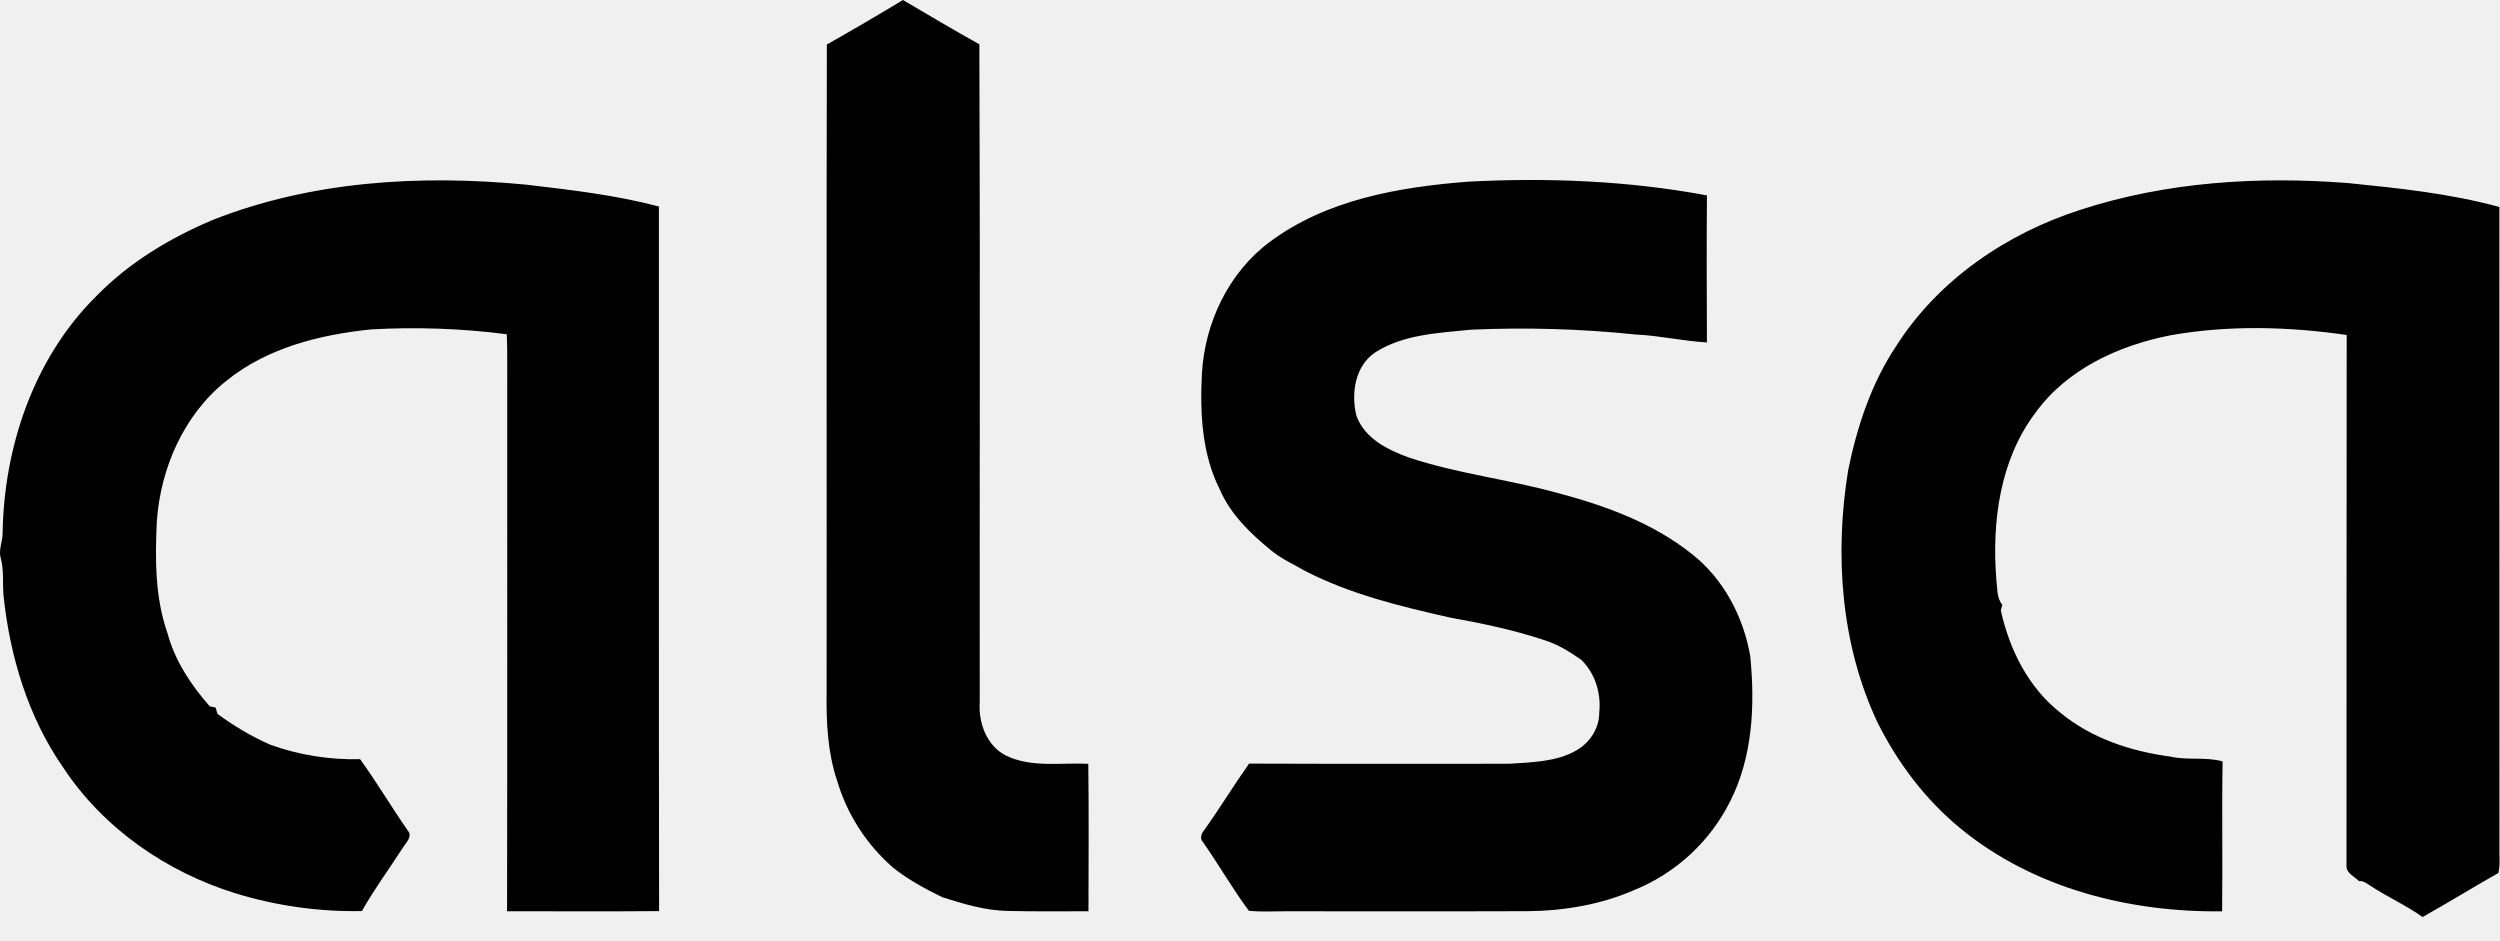
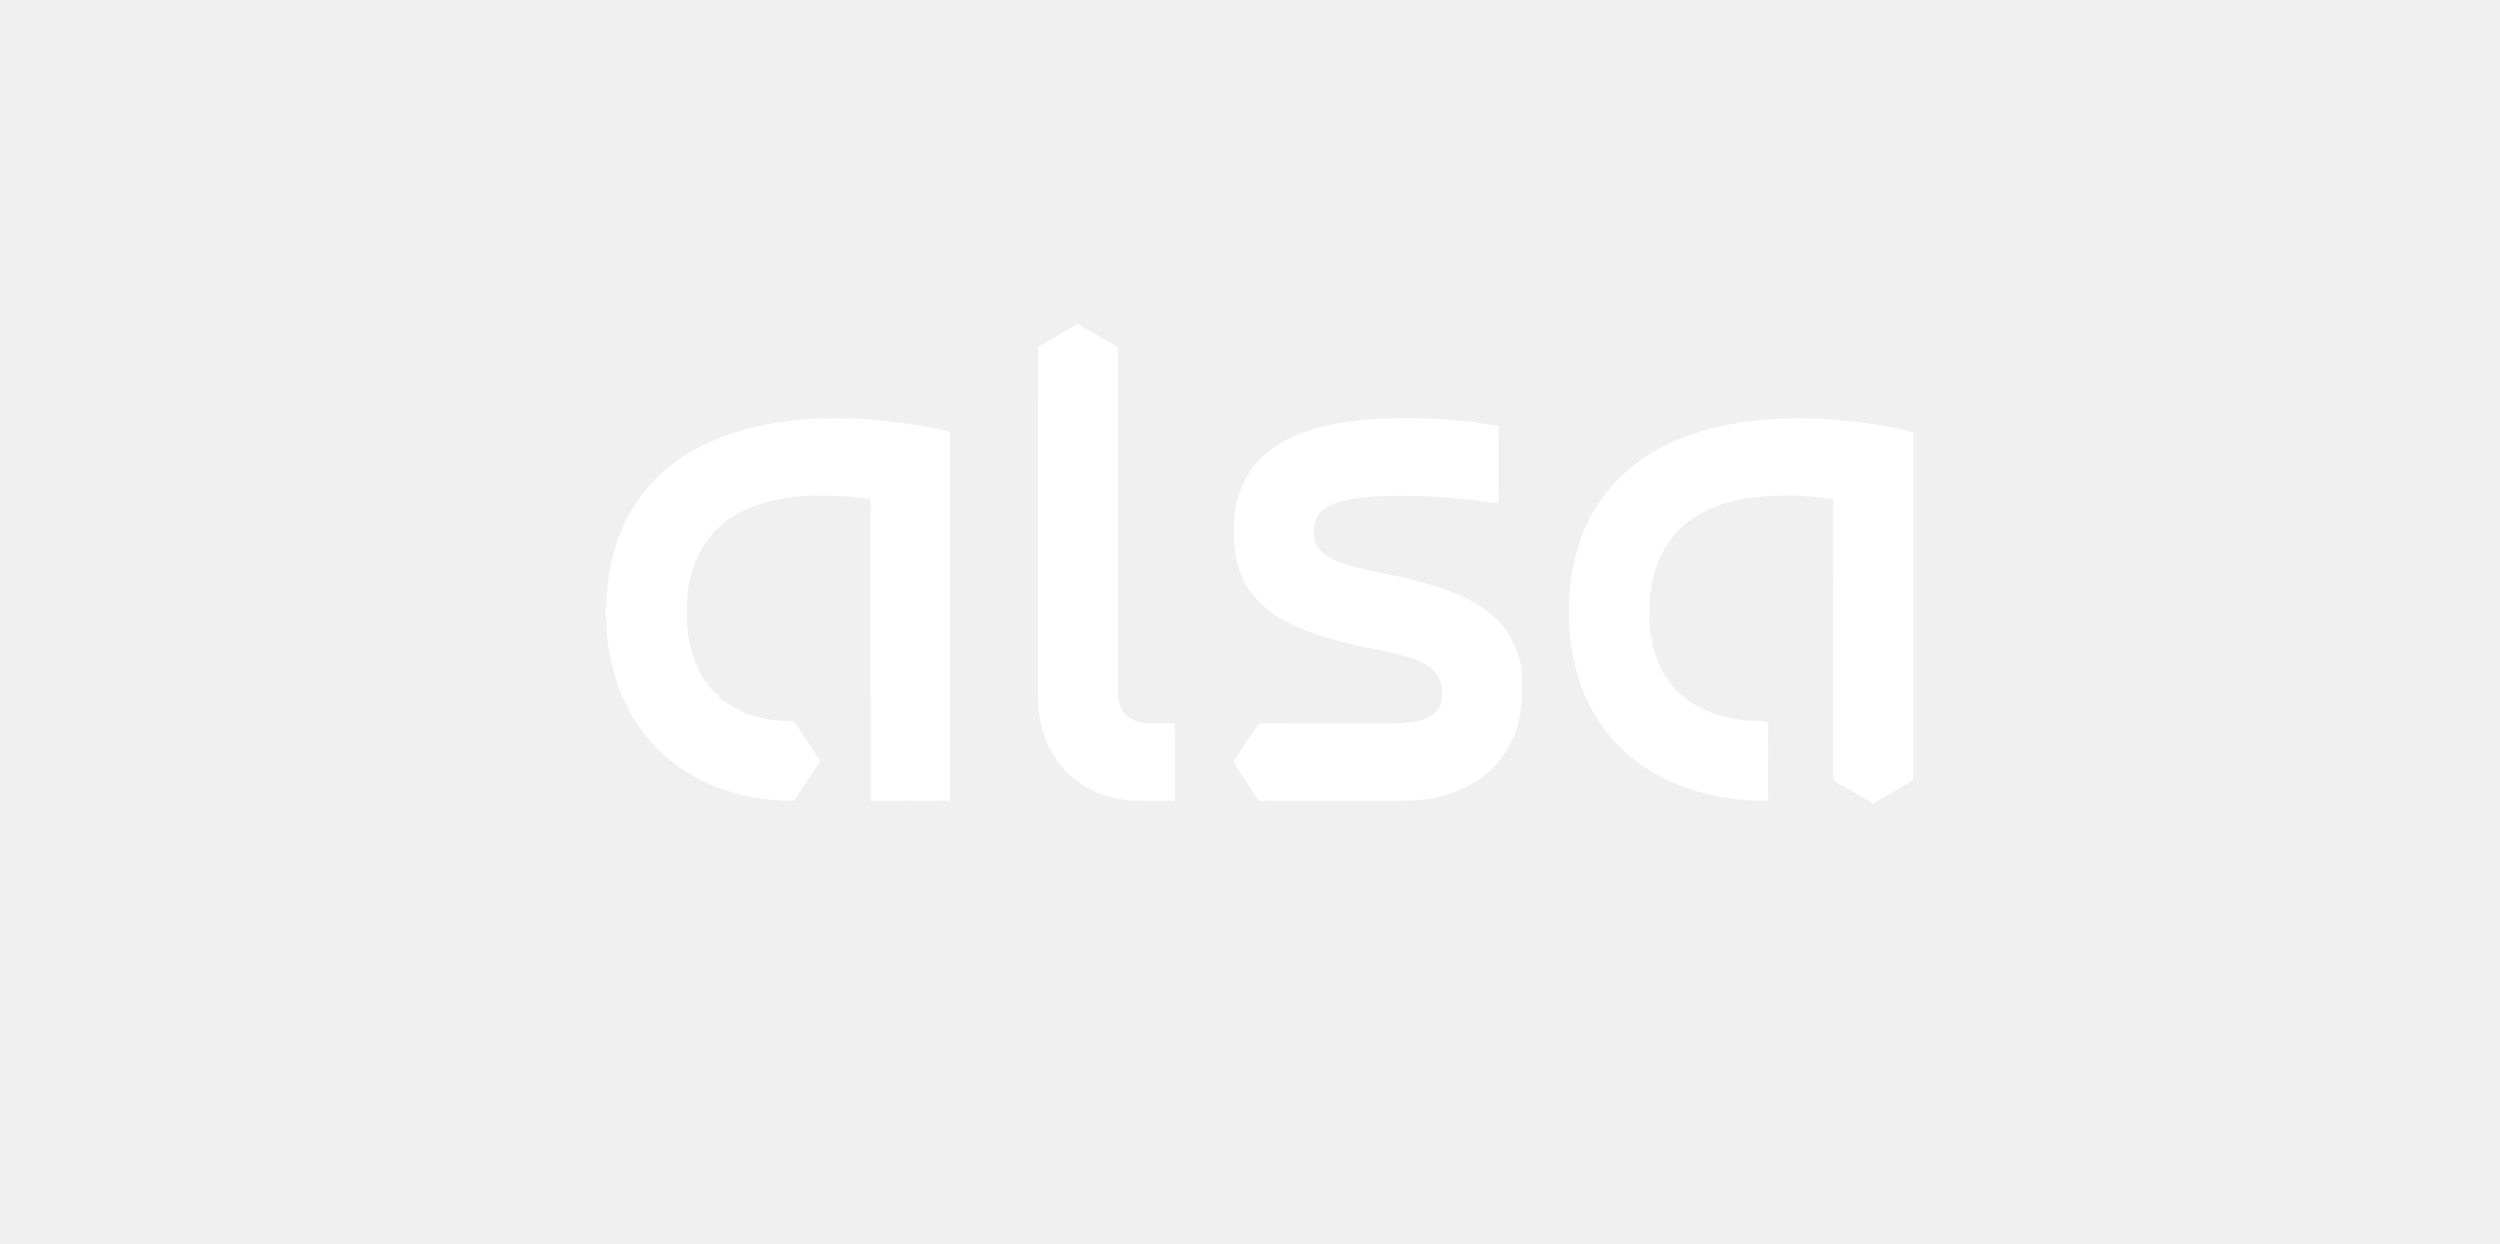
- <svg xmlns="http://www.w3.org/2000/svg" width="101" height="38" viewBox="0 0 101 38" fill="none">
-   <path fill="currentColor" d="M33.406 1.798A121.554 121.554 0 0 0 36.478 0c1.026.602 2.049 1.213 3.088 1.79.035 8.856.007 17.71.015 26.566-.059.85.28 1.781 1.07 2.174 1.032.497 2.214.272 3.316.328.025 1.985.01 3.972.007 5.957-1.084 0-2.17.014-3.254-.013-.91-.014-1.79-.283-2.652-.555-.697-.342-1.388-.712-1.996-1.202a7.468 7.468 0 0 1-2.25-3.495c-.385-1.144-.443-2.366-.427-3.563.01-8.73-.013-17.46.01-26.189ZM59.308 7.34c3.224-.17 6.474-.038 9.652.554-.015 1.98-.01 3.96 0 5.94-.965-.053-1.911-.277-2.877-.32a45.018 45.018 0 0 0-6.668-.194c-1.32.138-2.728.182-3.878.932-.8.549-.96 1.662-.736 2.55.34.921 1.262 1.37 2.116 1.682 1.95.649 4.002.88 5.981 1.424 1.927.511 3.859 1.203 5.443 2.466 1.284 1.002 2.097 2.536 2.369 4.14.197 1.973.1 4.048-.804 5.845a7.479 7.479 0 0 1-3.862 3.59c-1.356.597-2.849.847-4.321.863-3.194.012-6.389.002-9.581.004-.563-.01-1.127.038-1.688-.021-.662-.892-1.214-1.86-1.85-2.77-.139-.138-.078-.336.032-.468.633-.887 1.201-1.817 1.826-2.708 3.508.016 7.016.003 10.525.007.905-.064 1.863-.072 2.68-.528.546-.305.946-.892.942-1.536.086-.78-.166-1.594-.73-2.139-.465-.321-.95-.626-1.492-.793-1.242-.415-2.53-.68-3.817-.912-1.988-.451-3.995-.934-5.825-1.872-.493-.283-1.022-.516-1.455-.893-.8-.658-1.575-1.412-1.997-2.381-.74-1.448-.817-3.127-.735-4.723.12-2.048 1.082-4.069 2.728-5.297 2.305-1.722 5.23-2.224 8.022-2.442ZM8.559 8.9c4.015-1.594 8.424-1.848 12.68-1.442 1.806.213 3.619.418 5.381.885.006 9.488-.008 18.978.007 28.466-2.047.017-4.093.006-6.142.005.014-7 .003-14 .007-21-.007-.77.015-1.54-.017-2.31a29.744 29.744 0 0 0-5.473-.197c-2.074.21-4.21.742-5.866 2.086-1.704 1.357-2.65 3.511-2.801 5.673-.07 1.514-.075 3.073.433 4.52.301 1.114.951 2.093 1.704 2.948l.24.052.075.256c.667.49 1.383.917 2.141 1.248a9.99 9.99 0 0 0 3.62.58c.674.935 1.264 1.929 1.92 2.876.226.254-.084.51-.208.725-.545.846-1.145 1.658-1.64 2.536a16.346 16.346 0 0 1-5.097-.714c-2.782-.86-5.337-2.615-6.965-5.078-1.422-2.042-2.161-4.5-2.417-6.97-.039-.484.018-.978-.1-1.454-.113-.333.043-.667.064-1 .042-3.528 1.27-7.154 3.804-9.645 1.309-1.34 2.941-2.32 4.65-3.046ZM84.067 8.47c3.461-1.123 7.152-1.353 10.76-1.077 2.06.208 4.142.421 6.148.969.002 8.63-.002 17.26.002 25.89-.014.337.044.688-.045 1.018-1.027.579-2.032 1.203-3.06 1.778-.668-.478-1.425-.809-2.108-1.264-.142-.083-.283-.214-.46-.186-.178-.184-.505-.31-.505-.603.006-7.153-.004-14.306.007-21.461-2.356-.342-4.772-.406-7.124.013-2.081.41-4.179 1.362-5.458 3.14-1.433 1.904-1.759 4.413-1.571 6.739.047.34.005.728.241 1.008l-.06.225c.345 1.583 1.12 3.13 2.405 4.134 1.25 1.035 2.841 1.557 4.423 1.77.701.165 1.438.003 2.131.198-.035 2.019.007 4.038-.02 6.056-3.734.048-7.605-.922-10.553-3.335-1.425-1.161-2.558-2.665-3.378-4.315-1.475-3.142-1.728-6.761-1.178-10.161.36-1.772.942-3.533 1.951-5.039 1.71-2.681 4.479-4.548 7.452-5.496Z" />
+ <svg xmlns="http://www.w3.org/2000/svg" width="193" height="96" viewBox="0 0 193 96" fill="none">
+   <path d="M80.128 26.798C81.161 26.215 82.184 25.614 83.201 25C84.227 25.602 85.249 26.213 86.289 26.79C86.323 35.646 86.295 44.501 86.303 53.356C86.245 54.206 86.585 55.137 87.373 55.53C88.406 56.027 89.588 55.802 90.69 55.858C90.714 57.843 90.7 59.83 90.697 61.815C89.612 61.815 88.527 61.829 87.443 61.802C86.532 61.788 85.652 61.519 84.791 61.247C84.094 60.905 83.402 60.535 82.795 60.045C81.742 59.124 80.938 57.902 80.544 56.55C80.16 55.406 80.102 54.184 80.118 52.987C80.127 44.257 80.104 35.528 80.128 26.798Z" fill="white" />
+   <path d="M106.031 32.342C109.254 32.172 112.504 32.304 115.683 32.896C115.668 34.877 115.672 36.856 115.683 38.837C114.718 38.783 113.772 38.559 112.806 38.516C110.592 38.285 108.362 38.224 106.137 38.322C104.818 38.46 103.41 38.504 102.26 39.254C101.459 39.803 101.299 40.916 101.524 41.805C101.864 42.725 102.786 43.175 103.64 43.486C105.59 44.135 107.642 44.366 109.621 44.91C111.547 45.422 113.48 46.113 115.064 47.376C116.347 48.377 117.16 49.912 117.432 51.517C117.629 53.489 117.533 55.564 116.629 57.361C115.83 58.985 114.426 60.276 112.767 60.951C111.41 61.548 109.918 61.798 108.445 61.814C105.251 61.826 102.057 61.815 98.864 61.818C98.302 61.807 97.738 61.856 97.177 61.797C96.515 60.906 95.963 59.936 95.326 59.026C95.188 58.889 95.249 58.691 95.358 58.559C95.991 57.672 96.56 56.742 97.185 55.851C100.692 55.867 104.201 55.854 107.71 55.858C108.615 55.794 109.573 55.786 110.39 55.33C110.936 55.025 111.336 54.438 111.332 53.794C111.417 53.015 111.165 52.2 110.602 51.655C110.137 51.334 109.651 51.029 109.109 50.862C107.867 50.447 106.58 50.181 105.292 49.95C103.304 49.499 101.297 49.016 99.468 48.077C98.975 47.795 98.446 47.562 98.013 47.185C97.213 46.527 96.438 45.773 96.015 44.804C95.276 43.355 95.198 41.677 95.281 40.08C95.401 38.033 96.363 36.013 98.009 34.784C100.314 33.062 103.239 32.56 106.031 32.342Z" fill="white" />
+   <path d="M55.282 33.902C59.297 32.308 63.706 32.054 67.962 32.46C69.768 32.673 71.58 32.878 73.343 33.345C73.348 42.833 73.335 52.323 73.35 61.811C71.303 61.828 69.256 61.817 67.208 61.816C67.221 54.816 67.211 47.816 67.215 40.817C67.208 40.047 67.229 39.277 67.197 38.507C65.384 38.273 63.55 38.206 61.724 38.309C59.651 38.519 57.515 39.05 55.859 40.395C54.154 41.752 53.209 43.906 53.057 46.068C52.987 47.582 52.983 49.141 53.491 50.588C53.792 51.702 54.442 52.681 55.195 53.536C55.254 53.549 55.375 53.576 55.435 53.588C55.453 53.653 55.491 53.781 55.509 53.844C56.177 54.334 56.893 54.761 57.651 55.092C58.81 55.505 60.041 55.705 61.271 55.672C61.944 56.607 62.535 57.601 63.192 58.548C63.417 58.801 63.106 59.057 62.982 59.273C62.437 60.119 61.838 60.931 61.342 61.809C59.622 61.846 57.893 61.596 56.246 61.095C53.464 60.235 50.909 58.48 49.281 56.017C47.859 53.974 47.119 51.517 46.864 49.048C46.825 48.563 46.882 48.069 46.764 47.593C46.65 47.26 46.806 46.926 46.828 46.594C46.87 43.065 48.097 39.439 50.632 36.948C51.94 35.609 53.573 34.629 55.281 33.902L55.282 33.902Z" fill="white" />
+   <path d="M130.79 33.469C134.251 32.345 137.942 32.115 141.549 32.391C143.611 32.6 145.692 32.812 147.697 33.36C147.7 41.99 147.696 50.62 147.7 59.251C147.685 59.587 147.744 59.939 147.655 60.268C146.627 60.847 145.623 61.472 144.594 62.047C143.926 61.569 143.169 61.238 142.487 60.783C142.344 60.699 142.203 60.569 142.027 60.597C141.849 60.412 141.522 60.287 141.522 59.994C141.528 52.841 141.518 45.688 141.529 38.532C139.173 38.19 136.757 38.127 134.405 38.546C132.323 38.955 130.226 39.908 128.947 41.686C127.514 43.589 127.188 46.099 127.376 48.425C127.422 48.765 127.381 49.153 127.617 49.433C127.602 49.489 127.571 49.601 127.557 49.657C127.902 51.24 128.676 52.787 129.962 53.791C131.212 54.826 132.803 55.349 134.385 55.561C135.086 55.727 135.823 55.564 136.516 55.759C136.481 57.778 136.522 59.797 136.496 61.815C132.762 61.864 128.891 60.893 125.943 58.481C124.517 57.319 123.384 55.816 122.565 54.166C121.09 51.024 120.837 47.404 121.387 44.004C121.747 42.233 122.329 40.472 123.338 38.966C125.048 36.285 127.817 34.417 130.79 33.47L130.79 33.469Z" fill="white" />
</svg>
